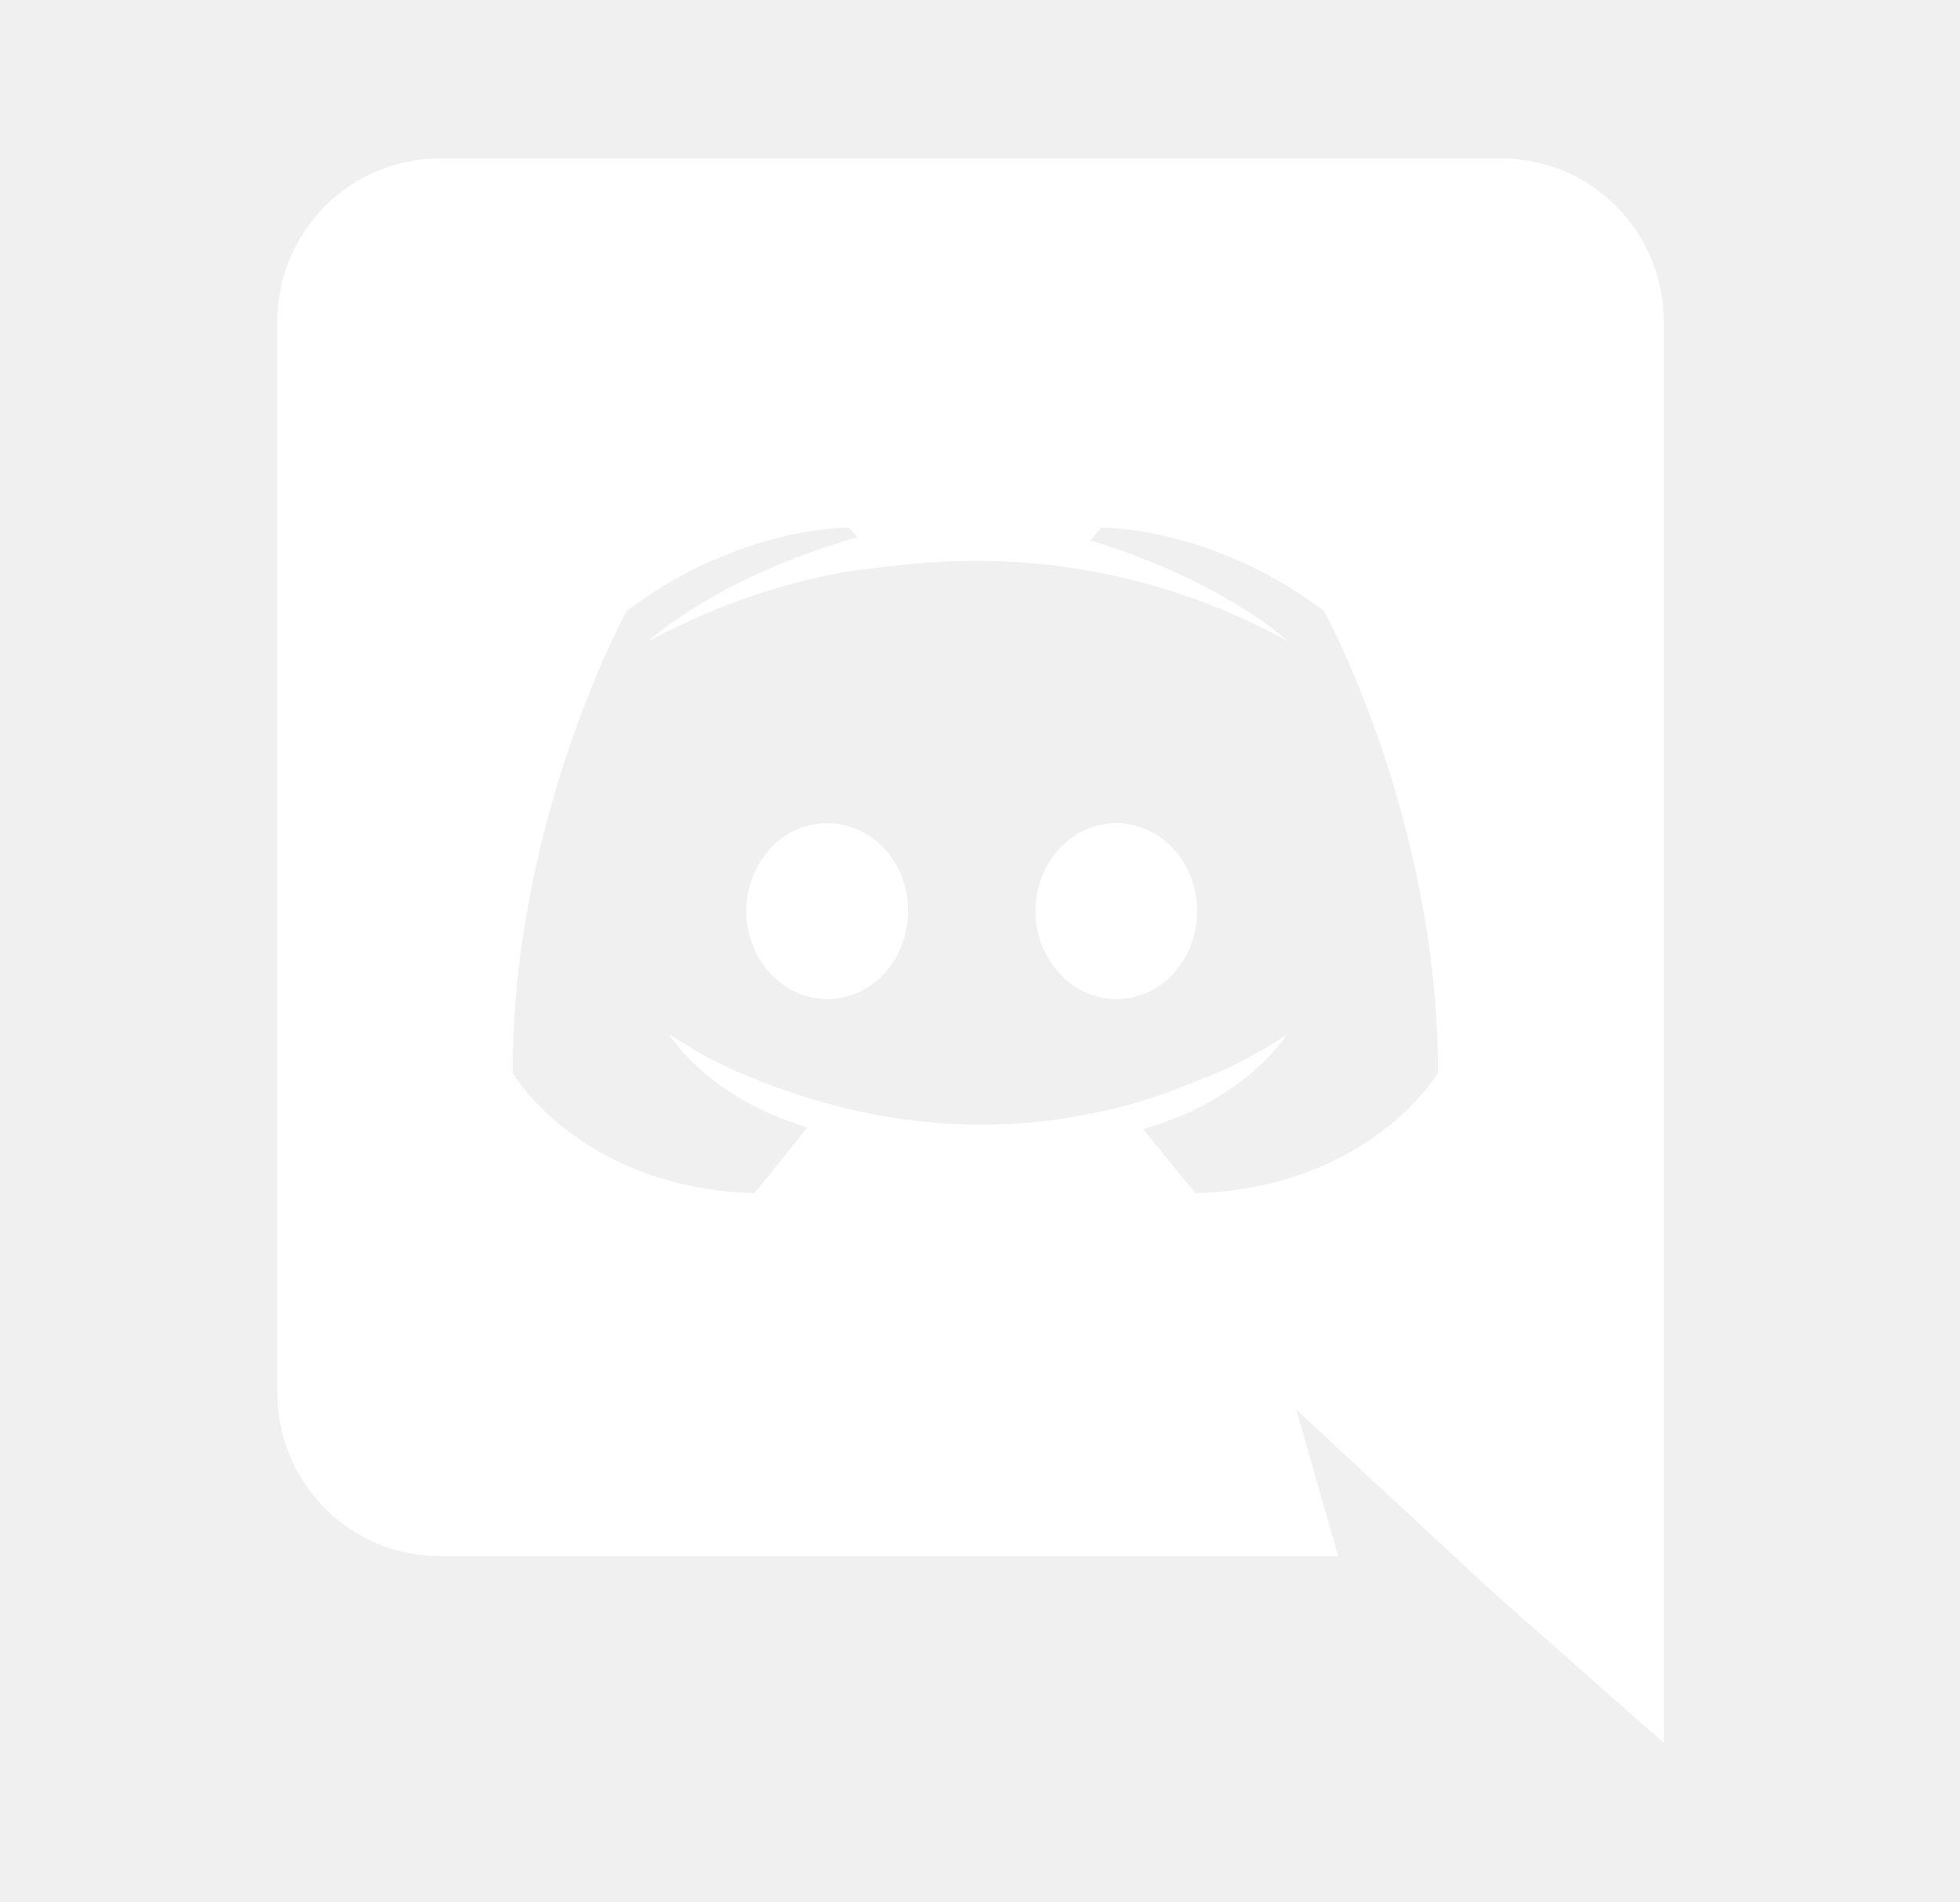
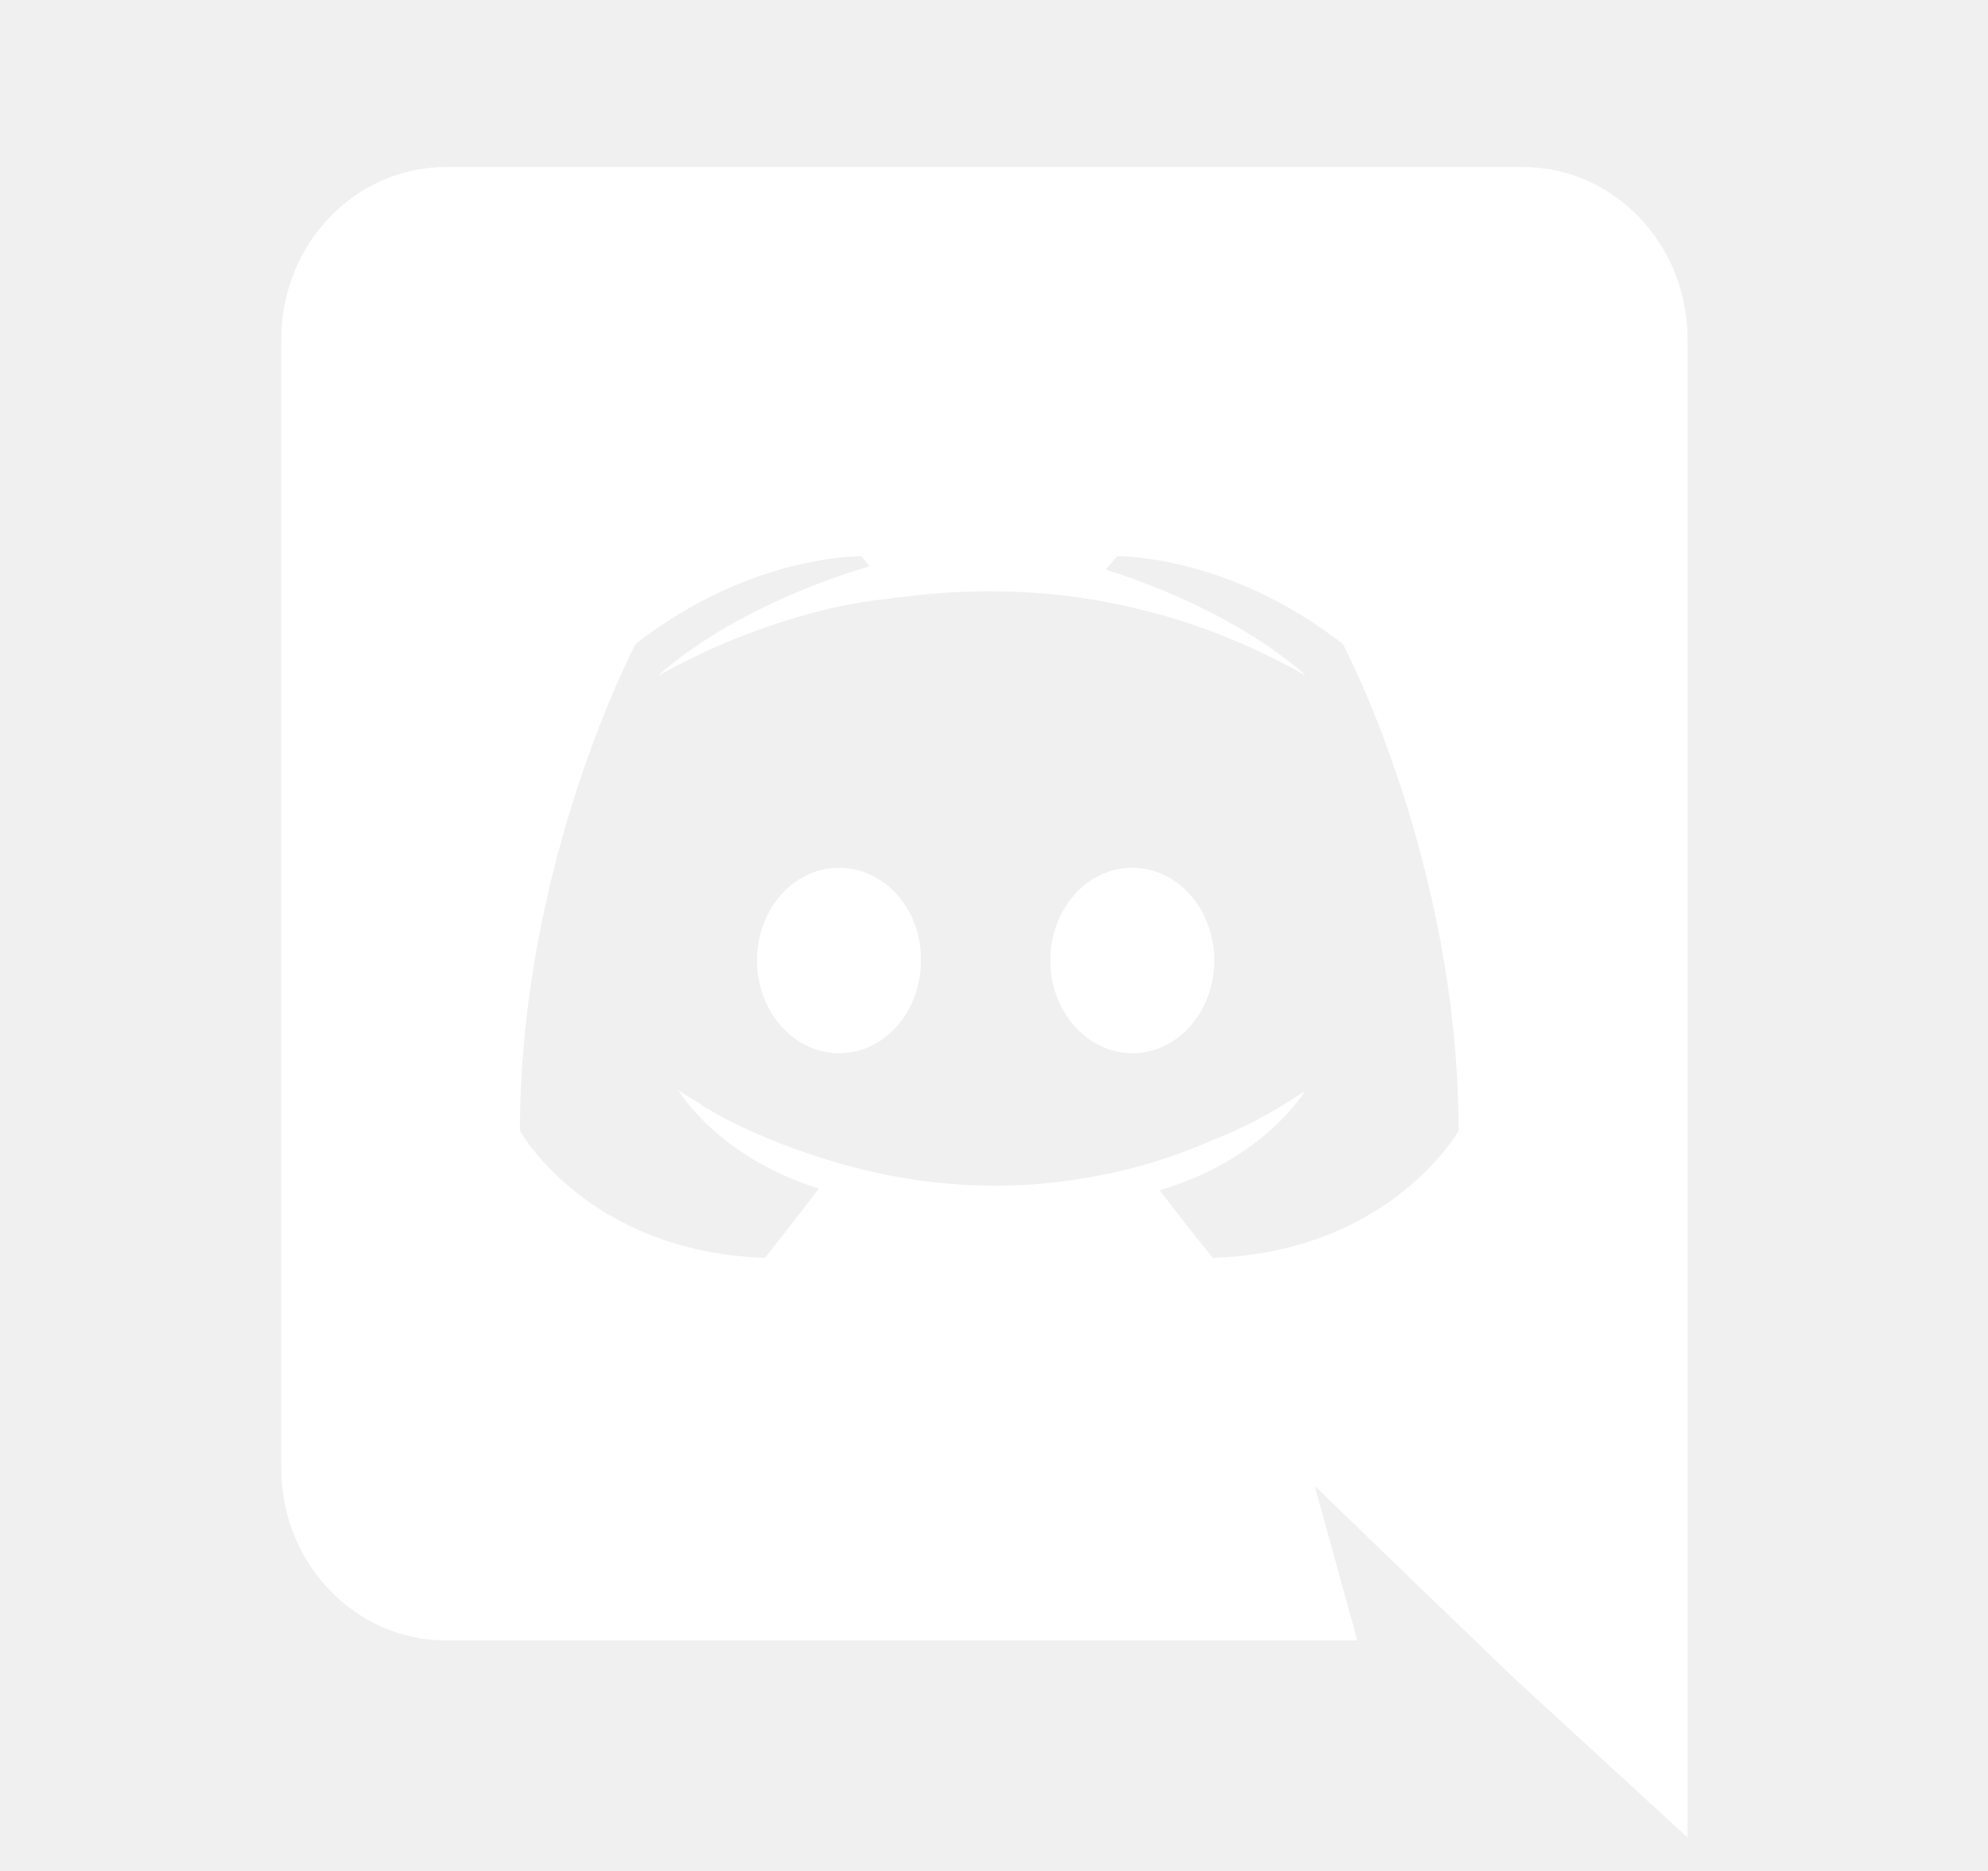
- <svg xmlns="http://www.w3.org/2000/svg" width="67" height="65" viewBox="0 0 67 65" fill="none">
-   <path d="M28.275 28.14C26.731 28.14 25.512 29.494 25.512 31.146C25.512 32.798 26.758 34.152 28.275 34.152C29.819 34.152 31.038 32.798 31.038 31.146C31.064 29.494 29.819 28.14 28.275 28.14ZM38.16 28.14C36.617 28.14 35.398 29.494 35.398 31.146C35.398 32.798 36.644 34.152 38.16 34.152C39.704 34.152 40.923 32.798 40.923 31.146C40.923 29.494 39.704 28.14 38.16 28.14Z" fill="white" />
-   <path d="M51.323 5.417H15.031C11.971 5.417 9.479 7.908 9.479 10.996V47.612C9.479 50.7 11.971 53.192 15.031 53.192H45.744L44.308 48.181L47.775 51.404L51.052 54.438L56.875 59.583V10.996C56.875 7.908 54.383 5.417 51.323 5.417ZM40.869 40.788C40.869 40.788 39.894 39.623 39.081 38.594C42.629 37.592 43.983 35.371 43.983 35.371C42.873 36.102 41.817 36.617 40.869 36.969C39.515 37.538 38.215 37.917 36.942 38.133C34.342 38.621 31.958 38.485 29.927 38.106C28.383 37.808 27.056 37.375 25.946 36.942C25.323 36.698 24.646 36.4 23.969 36.021C23.888 35.967 23.806 35.94 23.725 35.885C23.671 35.858 23.644 35.831 23.617 35.804C23.129 35.533 22.858 35.344 22.858 35.344C22.858 35.344 24.158 37.51 27.598 38.54C26.785 39.569 25.783 40.788 25.783 40.788C19.798 40.598 17.523 36.671 17.523 36.671C17.523 27.95 21.423 20.881 21.423 20.881C25.323 17.956 29.033 18.038 29.033 18.038L29.304 18.363C24.429 19.771 22.181 21.91 22.181 21.91C22.181 21.91 22.777 21.585 23.779 21.125C26.677 19.852 28.979 19.5 29.927 19.419C30.09 19.392 30.225 19.365 30.388 19.365C32.04 19.148 33.908 19.094 35.858 19.31C38.431 19.608 41.194 20.367 44.011 21.91C44.011 21.91 41.871 19.879 37.267 18.471L37.646 18.038C37.646 18.038 41.356 17.956 45.256 20.881C45.256 20.881 49.156 27.95 49.156 36.671C49.156 36.671 46.854 40.598 40.869 40.788Z" fill="white" />
+ <svg xmlns="http://www.w3.org/2000/svg" width="119" height="112" viewBox="0 0 119 112" fill="none">
+   <path d="M50.22 51.949C47.478 51.949 45.313 54.449 45.313 57.499C45.313 60.549 47.526 63.049 50.22 63.049C52.962 63.049 55.126 60.549 55.126 57.499C55.174 54.449 52.962 51.949 50.22 51.949ZM67.777 51.949C65.035 51.949 62.871 54.449 62.871 57.499C62.871 60.549 65.084 63.049 67.777 63.049C70.519 63.049 72.684 60.549 72.684 57.499C72.684 54.449 70.519 51.949 67.777 51.949Z" fill="white" />
+   <path d="M91.156 9.999H26.697C21.262 9.999 16.836 14.599 16.836 20.299V87.899C16.836 93.599 21.262 98.199 26.697 98.199H81.246L78.697 88.949L84.854 94.899L90.675 100.499L101.017 109.999V20.299C101.017 14.599 96.591 9.999 91.156 9.999ZM72.588 75.299C72.588 75.299 70.856 73.149 69.413 71.249C75.715 69.399 78.12 65.299 78.12 65.299C76.148 66.649 74.272 67.599 72.588 68.249C70.183 69.299 67.874 69.999 65.613 70.399C60.995 71.299 56.762 71.049 53.154 70.349C50.412 69.799 48.055 68.999 46.083 68.199C44.977 67.749 43.774 67.199 42.572 66.499C42.427 66.399 42.283 66.349 42.139 66.249C42.042 66.199 41.994 66.149 41.946 66.099C41.08 65.599 40.599 65.249 40.599 65.249C40.599 65.249 42.908 69.249 49.017 71.149C47.574 73.049 45.794 75.299 45.794 75.299C35.164 74.949 31.123 67.699 31.123 67.699C31.123 51.599 38.05 38.549 38.05 38.549C44.977 33.149 51.567 33.299 51.567 33.299L52.048 33.899C43.389 36.499 39.397 40.449 39.397 40.449C39.397 40.449 40.455 39.849 42.235 38.999C47.382 36.649 51.471 35.999 53.154 35.849C53.443 35.799 53.683 35.749 53.972 35.749C56.906 35.349 60.225 35.249 63.689 35.649C68.259 36.199 73.165 37.599 78.168 40.449C78.168 40.449 74.368 36.699 66.19 34.099L66.864 33.299C66.864 33.299 73.454 33.149 80.381 38.549C80.381 38.549 87.308 51.599 87.308 67.699C87.308 67.699 83.219 74.949 72.588 75.299Z" fill="white" />
</svg>
